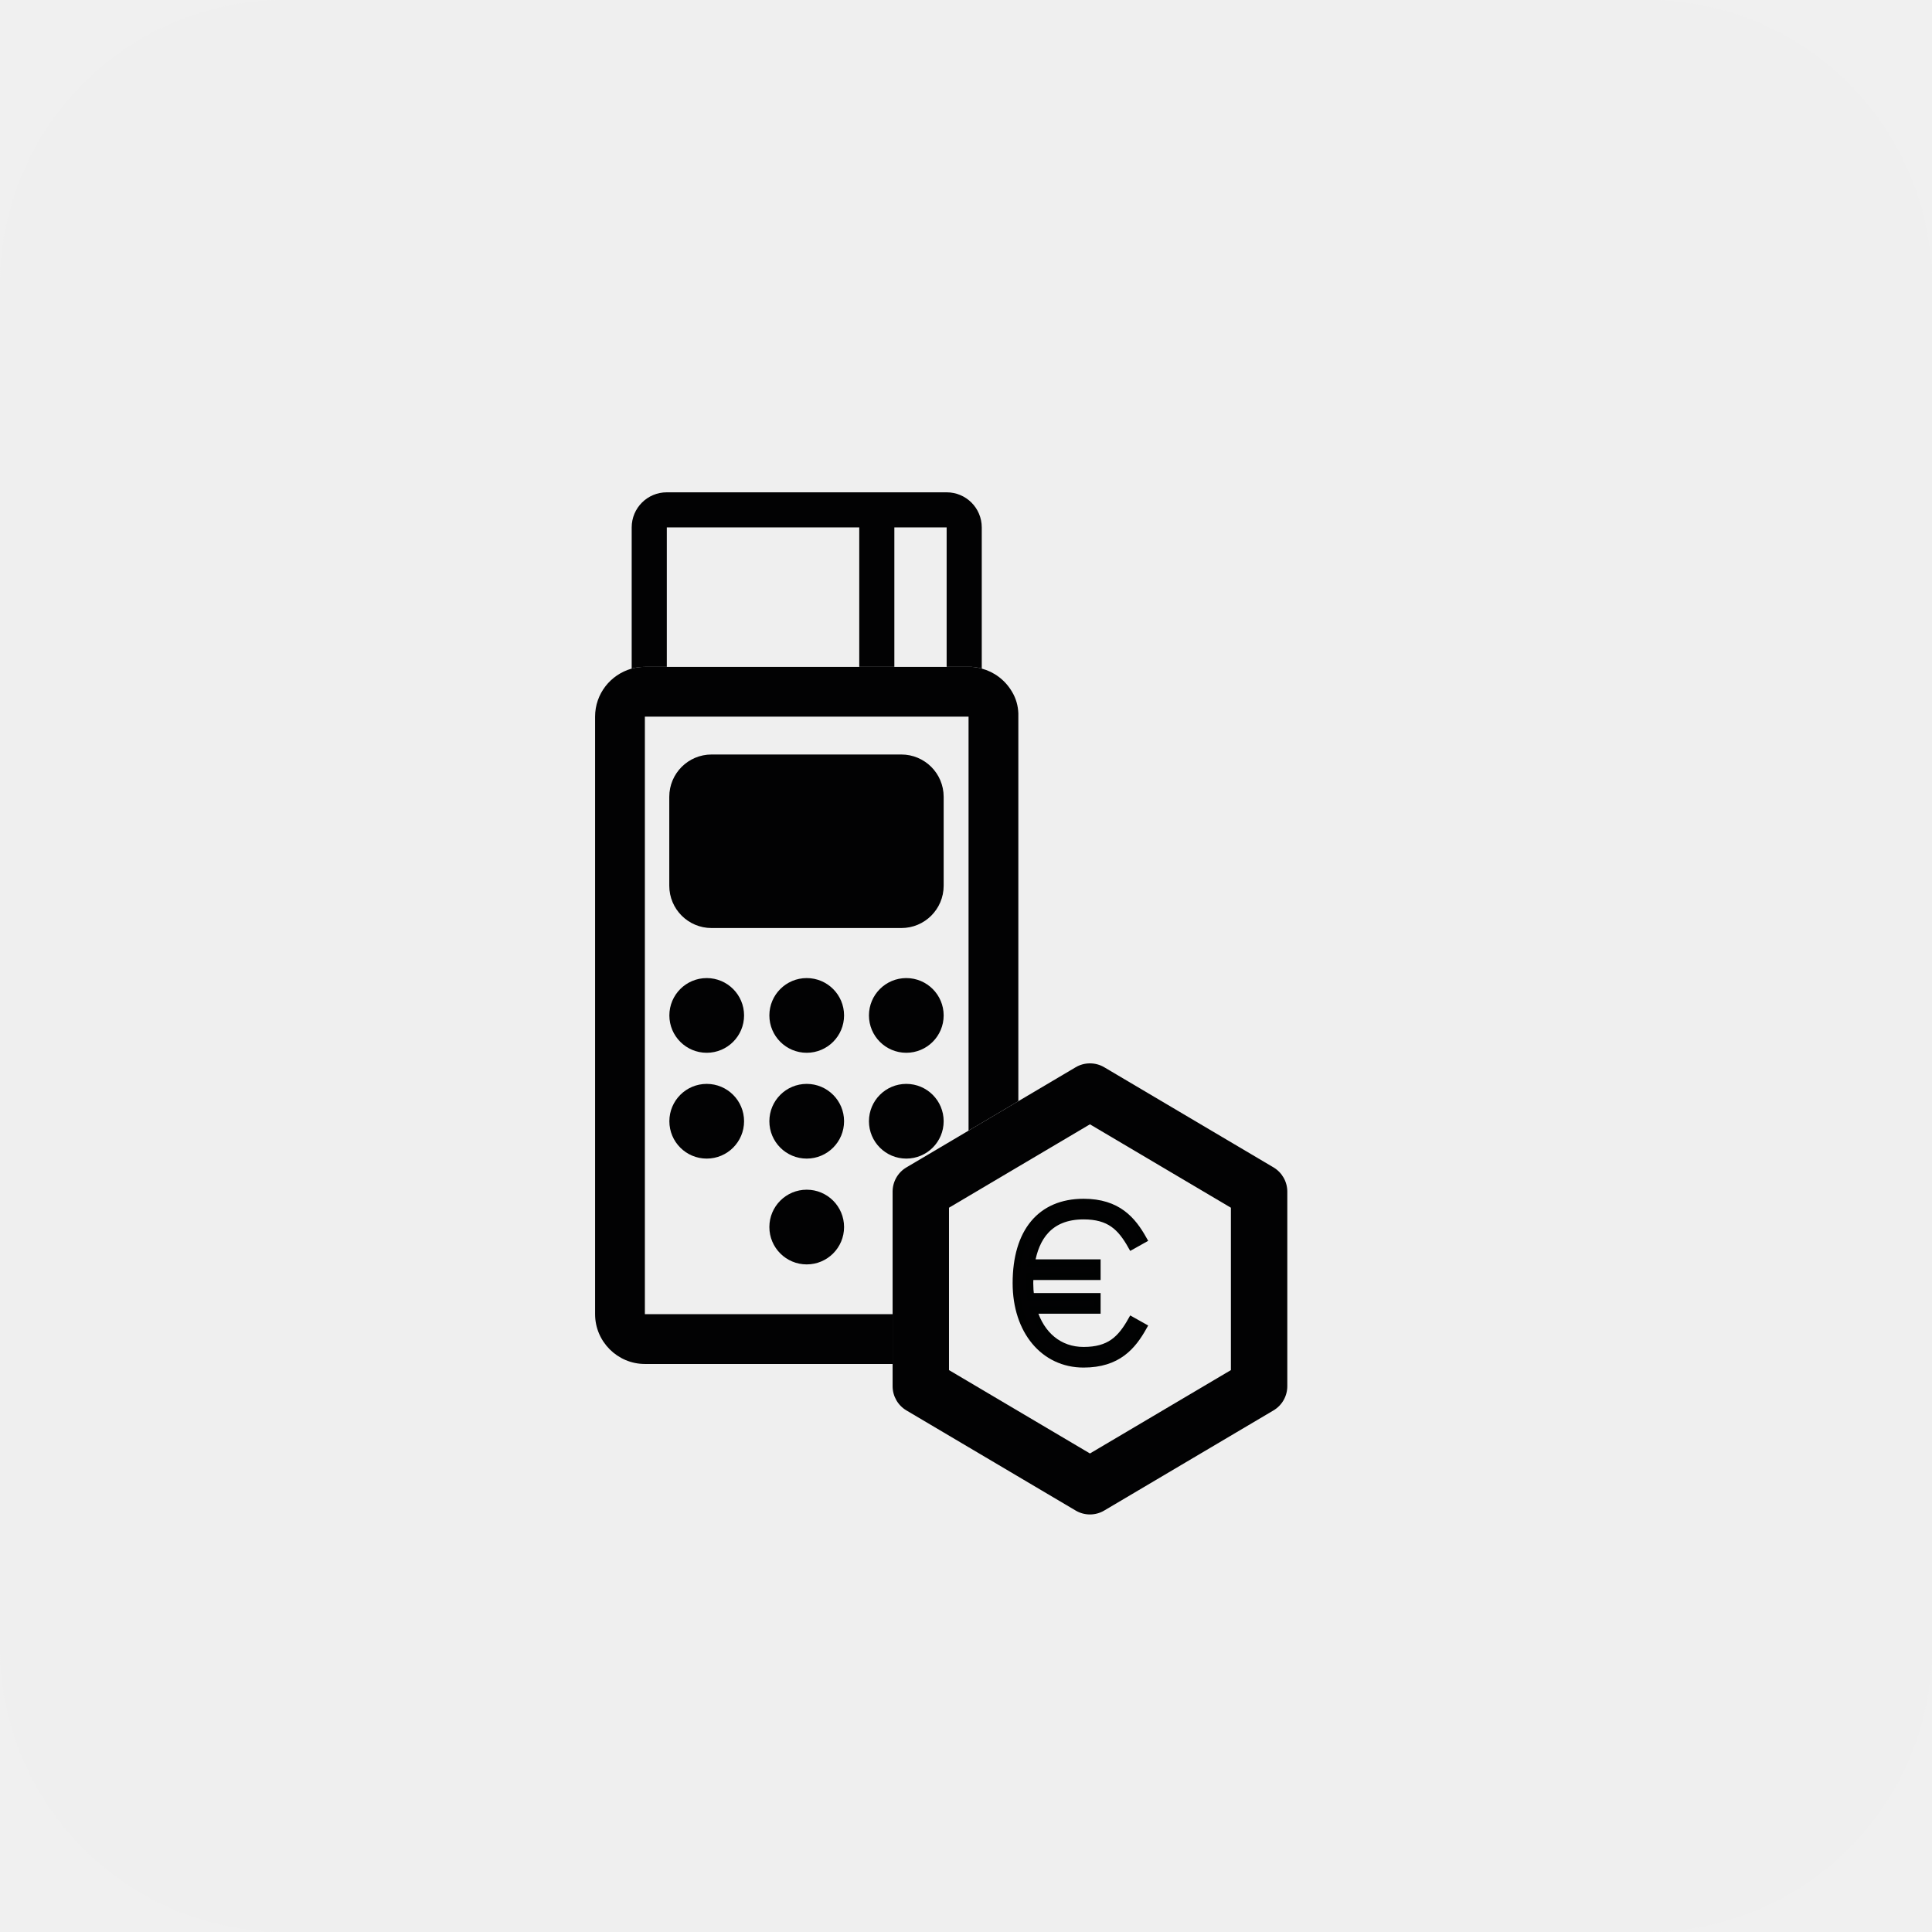
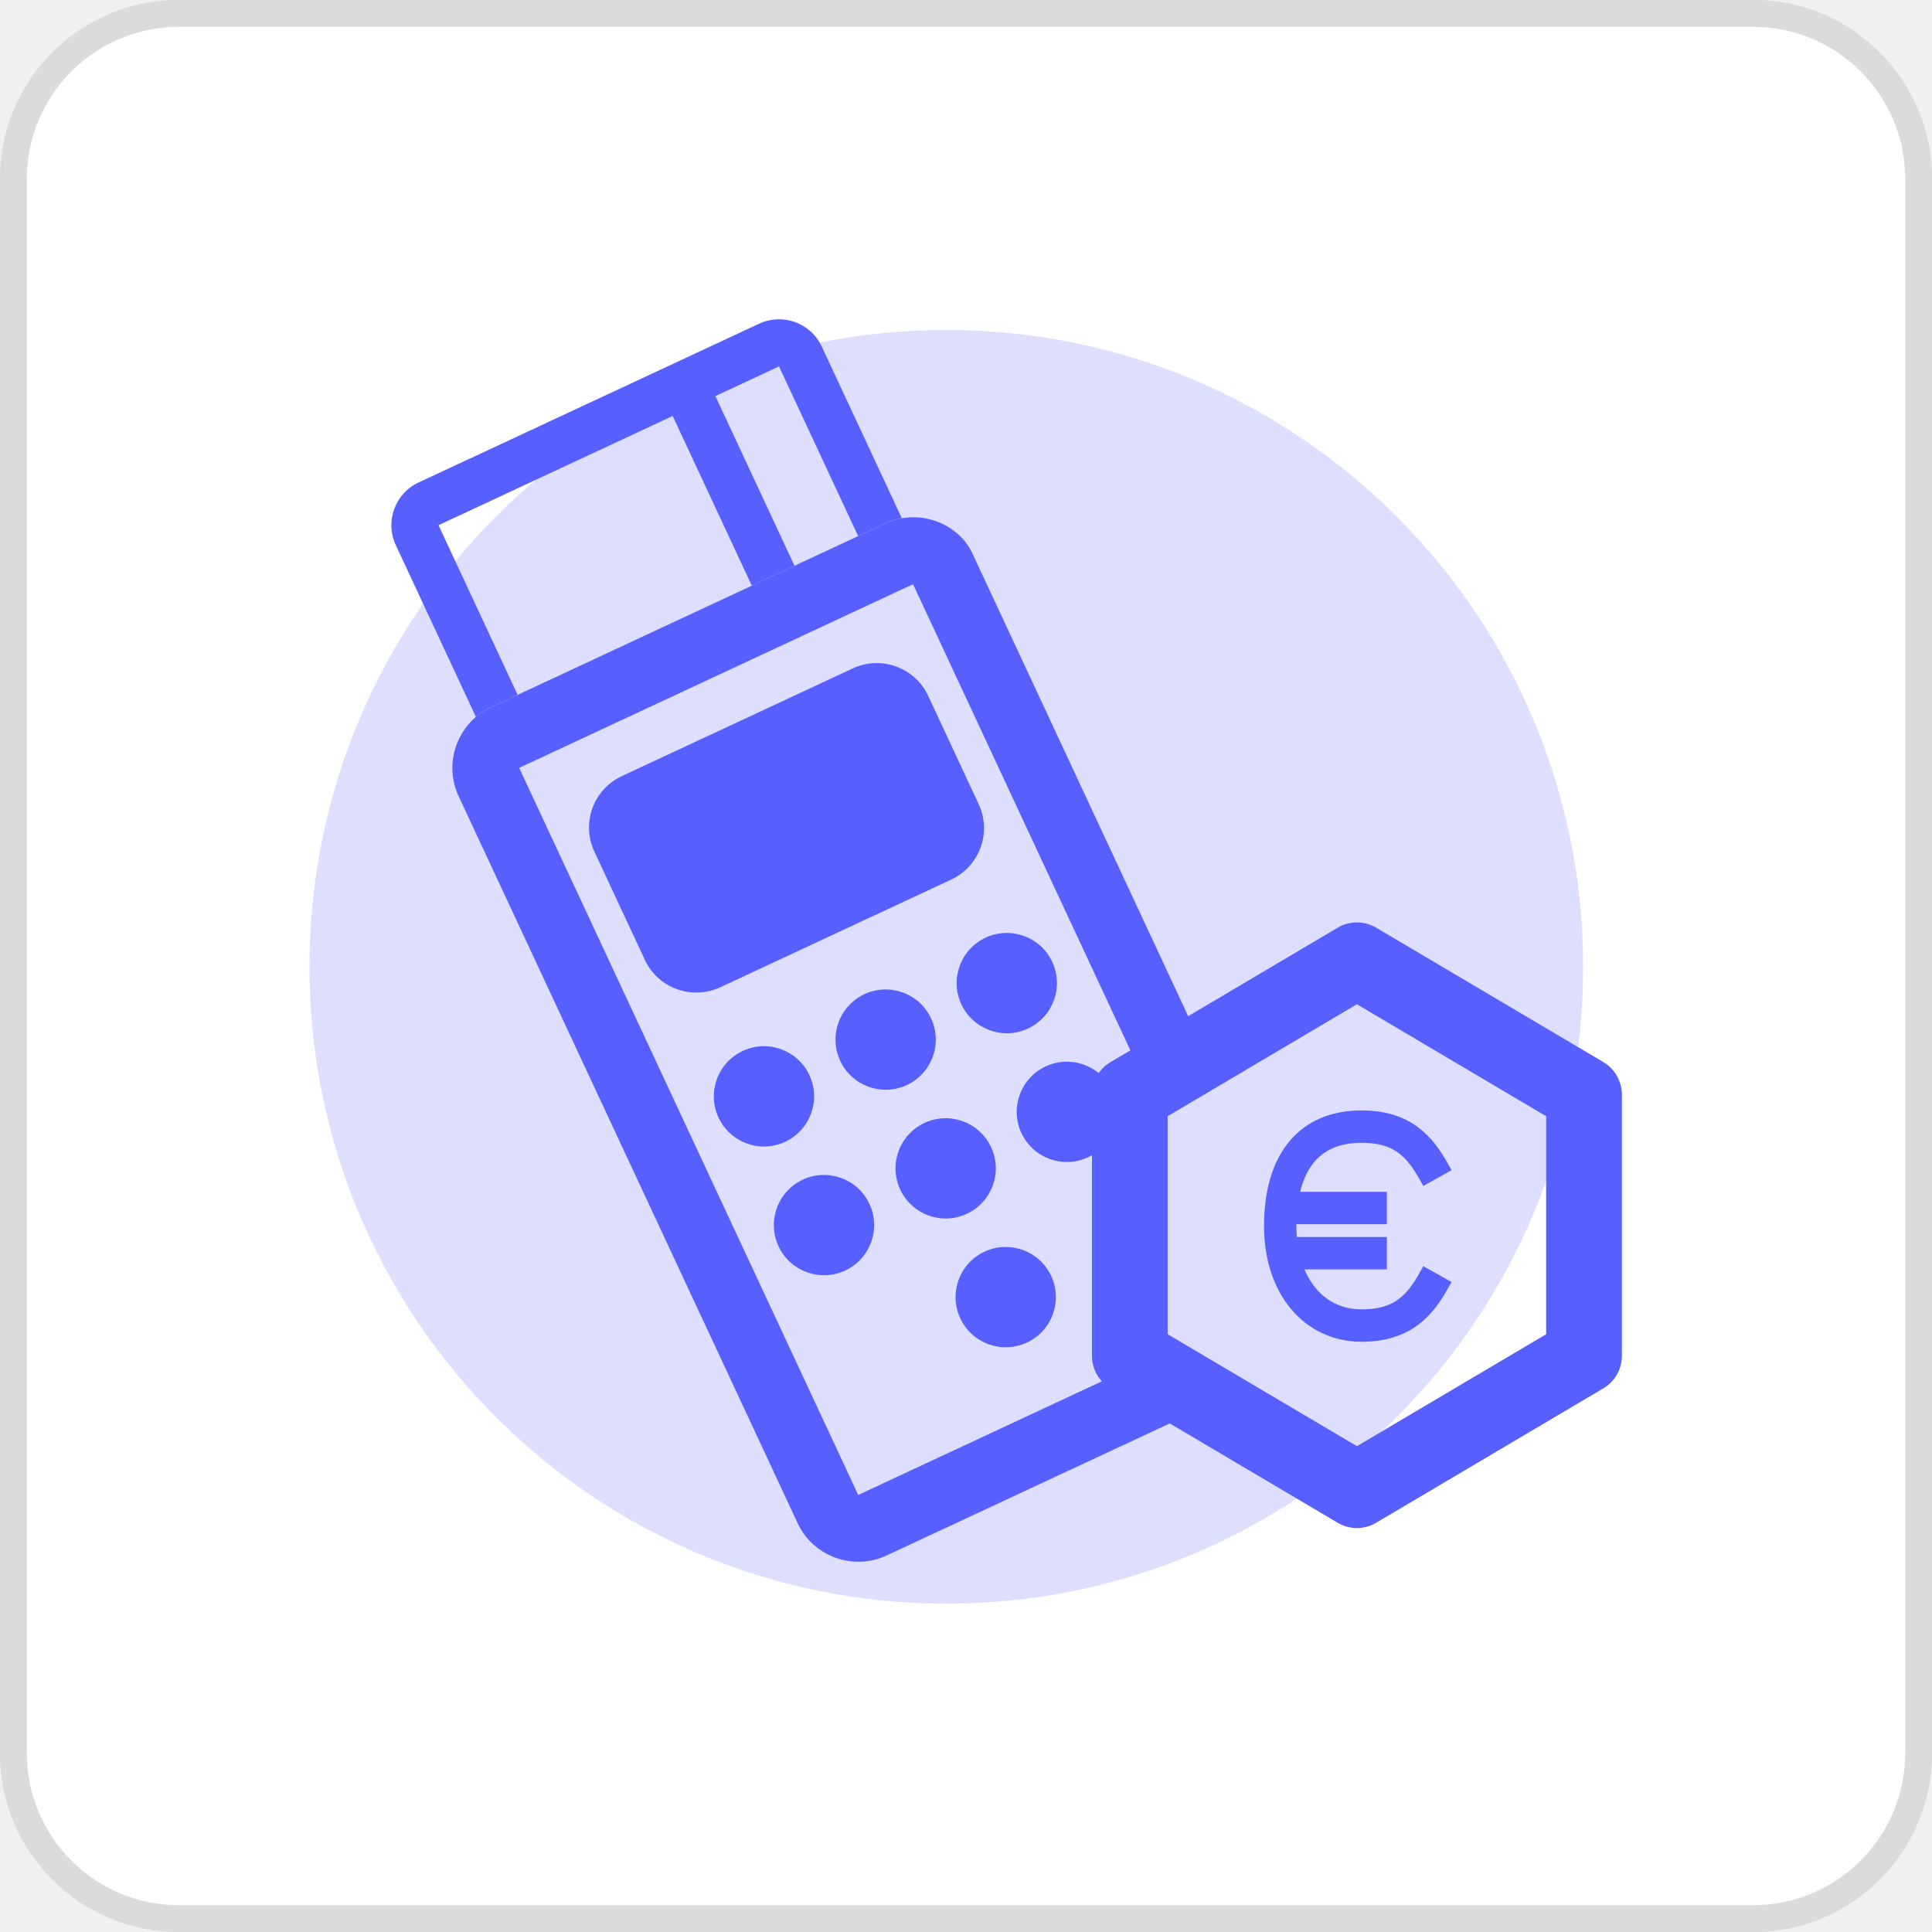
- <svg xmlns="http://www.w3.org/2000/svg" version="1.1" id="Laag_1" x="0px" y="0px" viewBox="0 0 1080 1080" style="enable-background:new 0 0 1080 1080;" xml:space="preserve">
-   <style type="text/css">
- 	.st0{fill:#EFEFEF;}
- 	.st1{fill:#020203;}
- 	.st2{fill:#020203;stroke:#010202;stroke-width:4;stroke-miterlimit:10;}
- 	.st3{fill:none;}
- 	.st4{fill:#020203;stroke:#020203;stroke-width:0.5;stroke-miterlimit:10;}
- 	.st5{fill:none;stroke:#020203;stroke-width:2;stroke-miterlimit:10;}
- 	.st6{fill:#020203;stroke:#020203;stroke-width:2;stroke-miterlimit:10;}
- 	.st7{fill:#FFFFFF;stroke:#FFFFFF;stroke-width:0.25;stroke-miterlimit:10;}
- </style>
-   <path class="st0" d="M921,1080H159c-87.81,0-159-71.19-159-159V159C0,71.19,71.19,0,159,0H921c87.81,0,159,71.19,159,159V921  C1080,1008.81,1008.81,1080,921,1080z" />
-   <path class="st2" d="M605.72,754.95c-13.61,0-23.84-8.65-28.03-22.59h35.56v-7.53H576.1c-0.33-2.5-0.5-5.01-0.5-7.53  c0-1.24,0.04-2.5,0.1-3.76h37.55V706h-36.76c2.29-13.73,9.69-26.35,29.23-26.35c14.51,0,20.83,6.2,26.84,16.9l6.56-3.68  c-6.05-10.78-14.28-20.75-33.4-20.75c-23.93,0-37.65,16.47-37.65,45.18c0,26.6,15.48,45.18,37.65,45.18  c19.12,0,27.35-9.97,33.4-20.75l-6.56-3.68C626.55,748.75,620.23,754.95,605.72,754.95z" />
-   <circle class="st1" cx="450.96" cy="685.93" r="20.88" />
-   <circle class="st1" cx="395.06" cy="567.63" r="20.88" />
-   <circle class="st1" cx="450.96" cy="567.63" r="20.88" />
-   <circle class="st1" cx="506.63" cy="567.63" r="20.88" />
-   <circle class="st1" cx="395.06" cy="626.78" r="20.88" />
-   <circle class="st1" cx="450.96" cy="626.78" r="20.88" />
-   <circle class="st1" cx="506.63" cy="626.78" r="20.88" />
-   <path class="st3" d="M529.18,549.25H372.74c-4.59,0-8.91-1.67-12.25-4.31v189.7h180.93v-189.7  C538.08,547.58,533.77,549.25,529.18,549.25z M529.18,549.25H372.74c-4.59,0-8.91-1.67-12.25-4.31v189.7h180.93v-189.7  C538.08,547.58,533.77,549.25,529.18,549.25z M529.18,549.25H372.74c-4.59,0-8.91-1.67-12.25-4.31v189.7h180.93v-189.7  C538.08,547.58,533.77,549.25,529.18,549.25z M529.18,549.25H372.74c-4.59,0-8.91-1.67-12.25-4.31v189.7h180.93v-189.7  C538.08,547.58,533.77,549.25,529.18,549.25z" />
-   <path class="st1" d="M565.64,386.55c-3.9-6.54-10.02-10.99-16.84-12.8c-1.81-0.56-3.62-0.84-5.56-0.97H360.49  c-2.5,0-5.01,0.27-7.37,0.97c-11.83,3.34-20.46,14.06-20.46,26.86v334.02c0,15.31,12.52,27.84,27.83,27.84h138.49v-27.84H360.49  V400.61h180.94v231.42l27.83-16.47V398.8C569.12,394.63,568.01,390.45,565.64,386.55z" />
-   <path class="st1" d="M529.18,275.21H372.74c-10.86,0-19.62,8.77-19.62,19.62v78.91c2.37-0.7,4.87-0.97,7.38-0.97h12.25v-77.94  h107.58v77.94h19.62v-77.94h29.23v77.94h14.06c1.95,0.14,3.76,0.42,5.57,0.97v-78.91C548.8,283.98,540.03,275.21,529.18,275.21z" />
-   <path class="st1" d="M527.51,445.43v49.69c0,13.08-10.58,23.66-23.66,23.66H397.79c-13.08,0-23.66-10.58-23.66-23.66v-49.69  c0-13.08,10.58-23.66,23.66-23.66h106.05C516.93,421.77,527.51,432.35,527.51,445.43z" />
-   <path class="st1" d="M711.87,652.56l-94.56-55.94c-2.48-1.47-5.25-2.19-8.02-2.19c-2.78,0-5.55,0.72-8.03,2.2l-32.01,18.94  l-27.83,16.47l-34.72,20.54c-4.79,2.82-7.73,7.98-7.73,13.56v108.74c0,5.58,2.95,10.73,7.73,13.56l94.56,55.94  c2.48,1.48,5.25,2.21,8.03,2.21c2.77,0,5.54-0.73,8.02-2.21l94.56-55.94c4.79-2.82,7.74-7.98,7.74-13.56V666.13  C719.61,660.55,716.65,655.4,711.87,652.56z M688.09,765.89l-78.8,46.61l-78.8-46.61v-90.77l10.93-6.47l27.83-16.47l40.03-23.68  l78.8,46.62V765.89z" />
+ <svg xmlns="http://www.w3.org/2000/svg" width="1080" height="1080" viewBox="0 0 1080 1080" fill="none">
+   <rect x="1" y="1" width="1078" height="1078" rx="99" fill="white" stroke="#DBDBDB" stroke-width="2" />
+   <circle cx="529" cy="540.463" r="356" fill="#DEDFFF" />
+   <path d="M761.148 735.936C742.876 735.936 729.141 724.322 723.516 705.607L771.258 705.607L771.258 695.497L721.381 695.497C720.938 692.141 720.71 688.771 720.71 685.388C720.71 683.723 720.764 682.031 720.844 680.34L771.258 680.34L771.258 670.217L721.905 670.217C724.979 651.783 734.914 634.84 761.148 634.84C780.629 634.84 789.114 643.164 797.183 657.53L805.99 652.589C797.867 638.116 786.818 624.731 761.148 624.73C729.021 624.73 710.601 646.843 710.601 685.388C710.601 721.1 731.384 746.045 761.148 746.045C786.818 746.045 797.868 732.66 805.99 718.187L797.183 713.246C789.114 727.612 780.629 735.936 761.148 735.936Z" fill="#585FFF" stroke="#585FFF" stroke-width="8" stroke-miterlimit="10" />
+   <path d="M574.049 750.499C588.081 743.956 594.151 727.277 587.608 713.245C581.065 699.214 564.386 693.143 550.355 699.686C536.323 706.229 530.252 722.908 536.795 736.94C543.339 750.971 560.018 757.042 574.049 750.499Z" fill="#585FFF" />
+   <path d="M438.908 638.271C452.94 631.728 459.011 615.049 452.468 601.018C445.925 586.986 429.246 580.915 415.214 587.458C401.182 594.001 395.112 610.681 401.655 624.712C408.198 638.744 424.877 644.814 438.908 638.271Z" fill="#585FFF" />
+   <path d="M506.924 606.554C520.956 600.011 527.026 583.332 520.483 569.3C513.94 555.268 497.261 549.198 483.23 555.741C469.198 562.284 463.127 578.963 469.67 592.994C476.214 607.026 492.893 613.097 506.924 606.554Z" fill="#585FFF" />
+   <path d="M574.657 574.967C588.688 568.424 594.759 551.745 588.216 537.713C581.673 523.681 564.994 517.611 550.962 524.154C536.931 530.697 530.86 547.376 537.403 561.407C543.946 575.439 560.625 581.51 574.657 574.967Z" fill="#585FFF" />
+   <path d="M472.463 710.244C486.495 703.701 492.565 687.022 486.022 672.99C479.479 658.959 462.8 652.888 448.769 659.431C434.737 665.974 428.666 682.653 435.21 696.685C441.753 710.716 458.432 716.787 472.463 710.244Z" fill="#585FFF" />
+   <path d="M540.48 678.526C554.511 671.983 560.582 655.304 554.039 641.273C547.496 627.241 530.817 621.17 516.785 627.713C502.754 634.256 496.683 650.935 503.226 664.967C509.769 678.999 526.448 685.069 540.48 678.526Z" fill="#585FFF" />
+   <path d="M608.226 646.939C622.257 640.396 628.328 623.717 621.785 609.686C615.242 595.654 598.563 589.583 584.531 596.126C570.5 602.669 564.429 619.348 570.972 633.38C577.515 647.412 594.194 653.482 608.226 646.939Z" fill="#585FFF" />
+   <path d="M531.868 295.744C523.412 289.999 513.44 288.057 504.115 289.724C501.595 290.07 499.233 290.756 496.799 291.699L274.432 395.39C271.39 396.809 268.489 398.561 266.015 400.752C253.516 411.528 249.097 429.469 256.36 445.044L445.881 851.473C454.568 870.102 476.912 878.245 495.54 869.558L664.052 790.98L648.256 757.104L479.744 835.683L290.223 429.253L510.387 326.589L641.694 608.177L666.212 572.346L543.223 308.596C540.687 303.601 536.964 299.145 531.868 295.744Z" fill="#585FFF" />
+   <path d="M424.343 180.954L233.989 269.717C220.775 275.879 215.092 291.521 221.248 304.723L266.022 400.739C268.508 398.543 271.397 396.796 274.451 395.371L289.357 388.421L245.134 293.585L376.035 232.545L420.258 327.381L444.131 316.248L399.908 221.412L435.475 204.827L479.698 299.663L496.806 291.686C499.258 290.75 501.619 290.064 504.133 289.706L459.36 193.69C453.192 180.493 437.545 174.798 424.343 180.954Z" fill="#585FFF" />
+   <path d="M518.882 389.023L547.075 449.485C554.497 465.4 547.627 484.277 531.711 491.698L402.659 551.876C386.744 559.298 367.867 552.427 360.446 536.512L332.252 476.05C324.83 460.134 331.701 441.258 347.616 433.836L476.656 373.664C492.583 366.237 511.46 373.107 518.882 389.023Z" fill="#585FFF" />
+   <path d="M896.251 593.686L769.298 518.583C765.968 516.609 762.249 515.643 758.53 515.643C754.798 515.643 751.079 516.609 747.749 518.596L704.774 544.025L667.41 566.137L620.796 593.713C614.365 597.499 610.418 604.427 610.418 611.918L610.418 757.909C610.418 765.401 614.379 772.315 620.796 776.115L747.75 851.218C751.079 853.205 754.798 854.185 758.53 854.185C762.249 854.185 765.968 853.205 769.298 851.218L896.251 776.115C902.682 772.329 906.643 765.401 906.643 757.91L906.643 611.905C906.643 604.413 902.669 597.499 896.251 593.686ZM864.325 745.84L758.53 808.417L652.736 745.84L652.736 623.975L667.41 615.288L704.774 593.176L758.517 561.384L864.311 623.975L864.311 745.84L864.325 745.84Z" fill="#585FFF" />
+   <rect x="7.5" y="7.5" width="1065" height="1065" rx="92.5" stroke="#DBDBDB" stroke-width="15" />
</svg>
